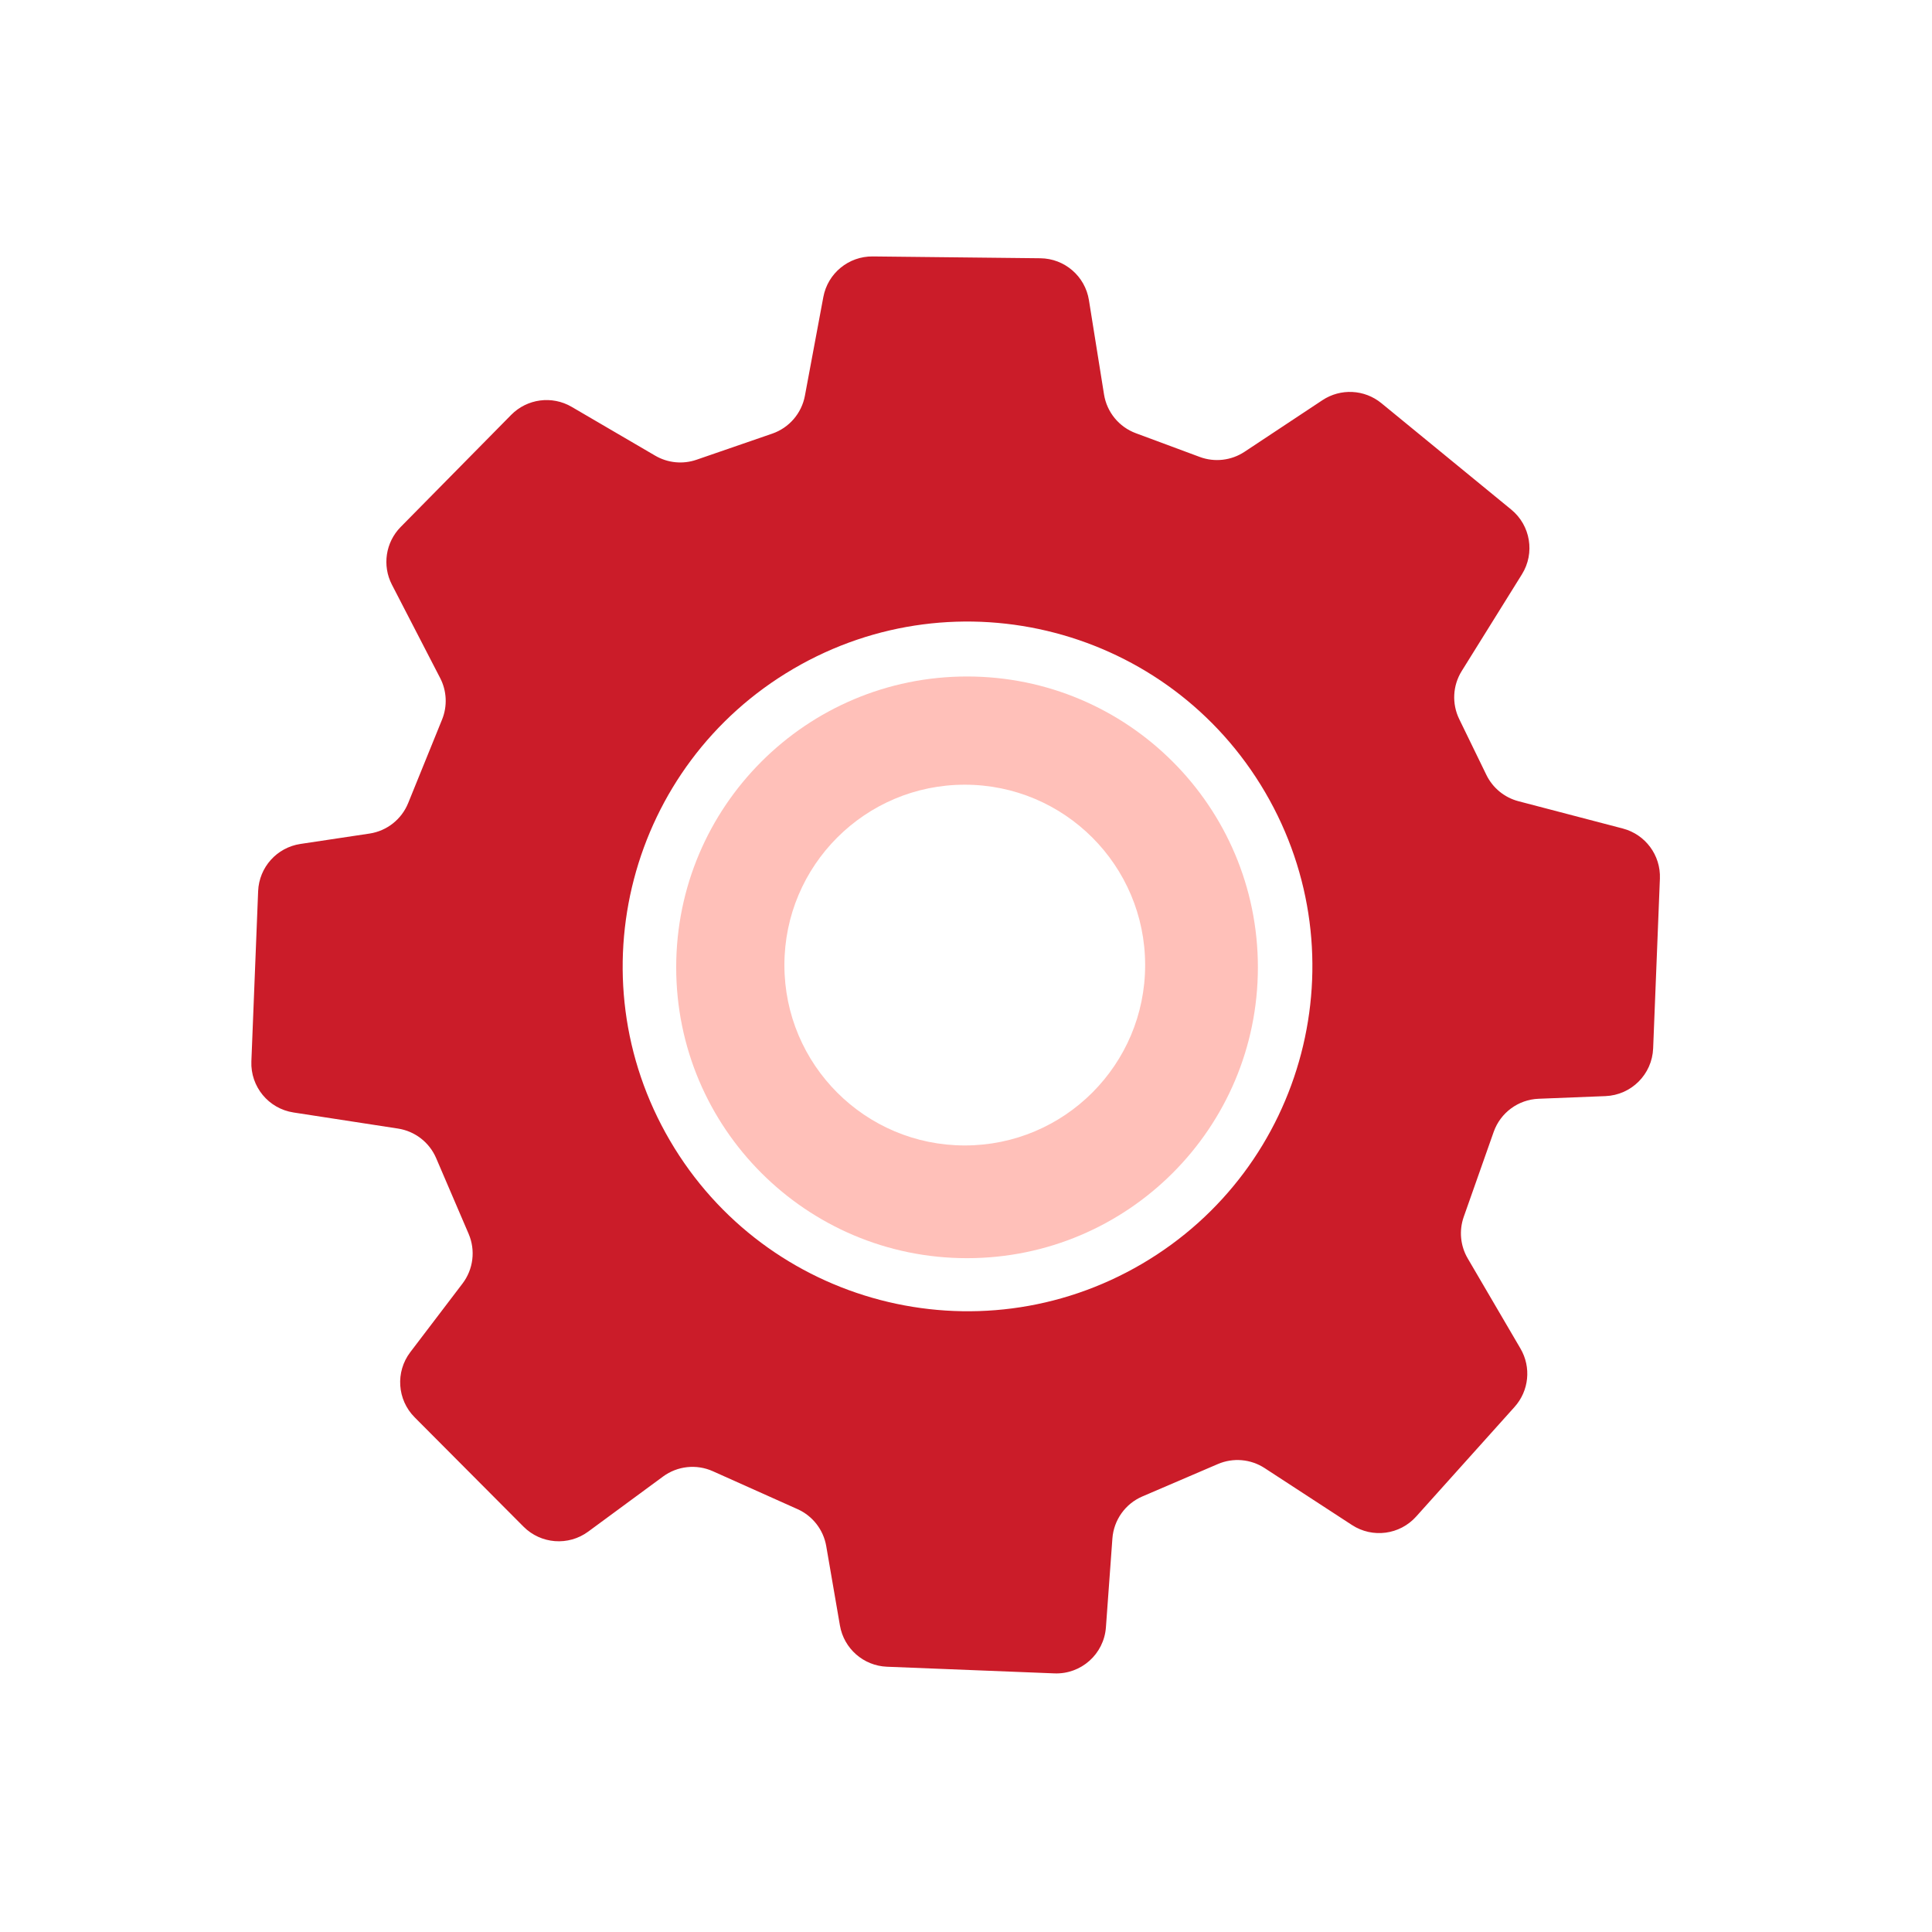
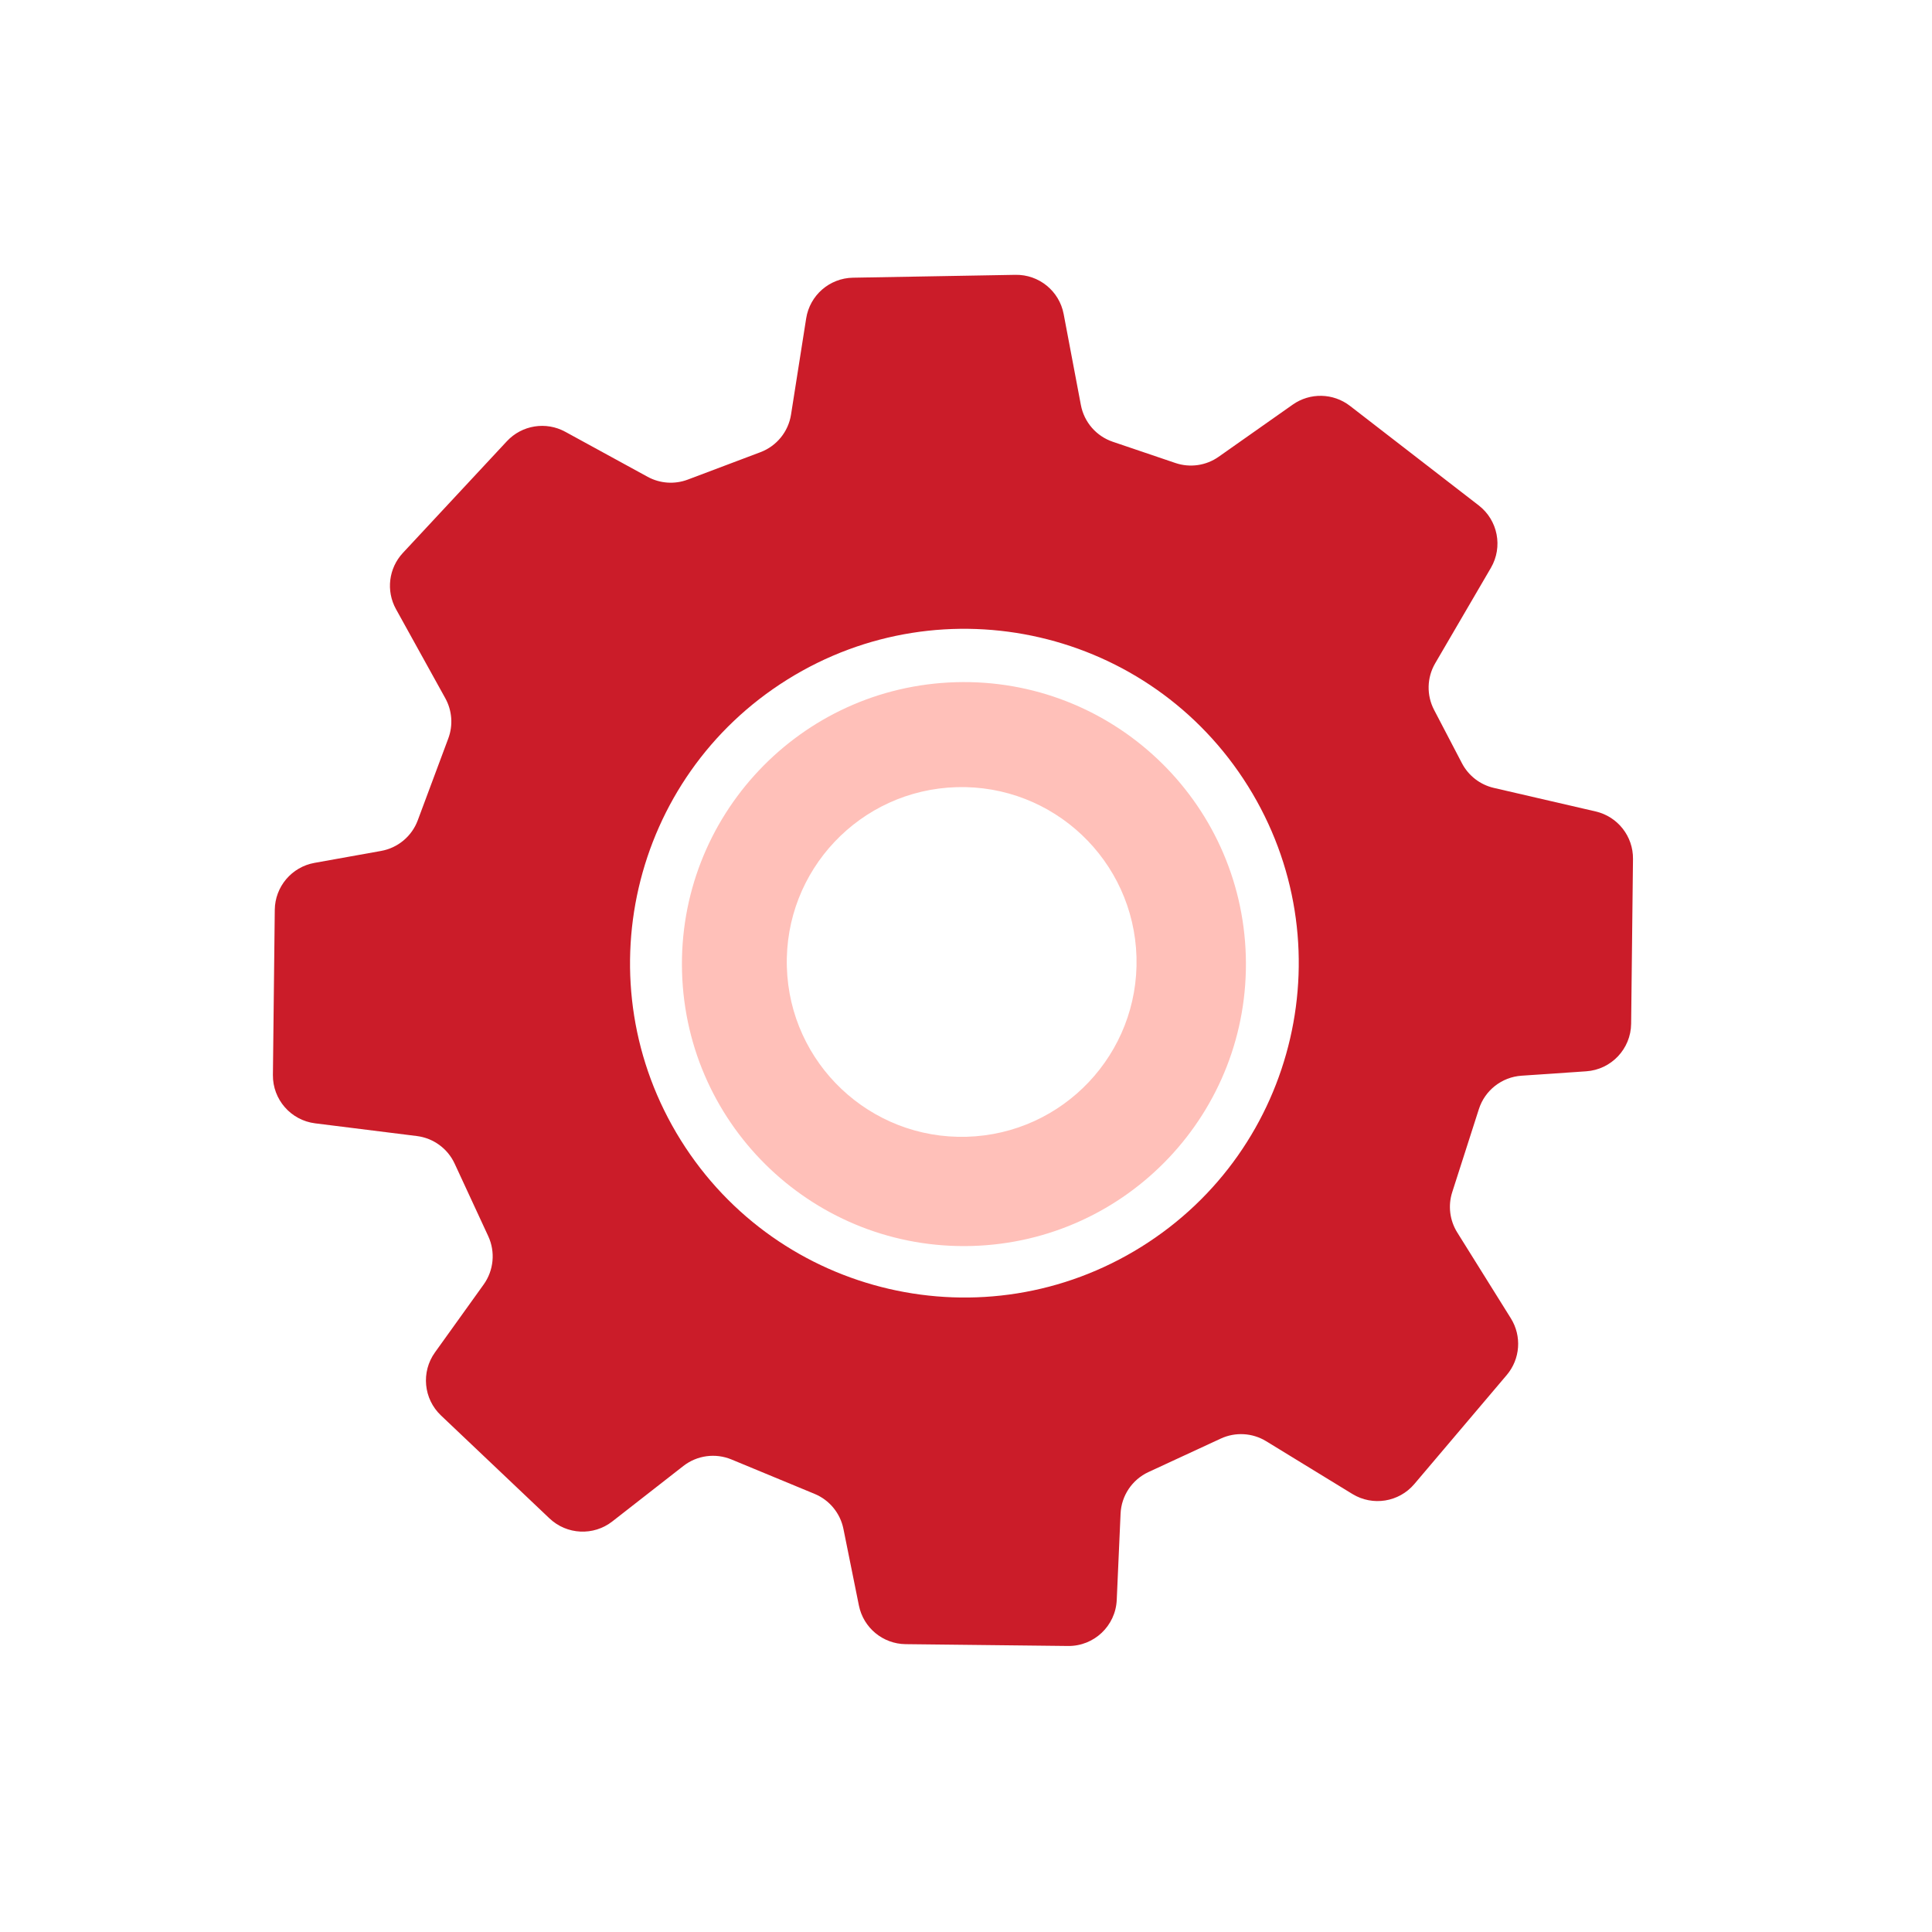
- <svg xmlns="http://www.w3.org/2000/svg" width="217" height="217" viewBox="0 0 217 217" fill="none">
-   <path d="M57.415 46.598C59.208 44.78 62.005 44.409 64.209 45.697L73.594 51.181C75 52.002 76.694 52.169 78.233 51.638L86.738 48.705C88.637 48.049 90.037 46.424 90.406 44.45L92.476 33.362C92.973 30.696 95.314 28.773 98.025 28.803L116.853 29.007C119.574 29.037 121.877 31.022 122.307 33.709L124.003 44.304C124.321 46.293 125.686 47.956 127.574 48.657L134.757 51.324C136.43 51.945 138.298 51.729 139.785 50.744L148.534 44.948C150.577 43.595 153.262 43.732 155.157 45.285L169.741 57.235C171.91 59.012 172.424 62.123 170.942 64.504L164.177 75.372C163.163 77.002 163.057 79.039 163.897 80.766L166.947 87.034C167.66 88.499 168.978 89.581 170.555 89.993L182.271 93.058C184.808 93.722 186.542 96.062 186.438 98.682L185.679 117.756C185.564 120.666 183.231 122.999 180.321 123.114L172.813 123.412C170.528 123.502 168.529 124.978 167.768 127.135L164.407 136.67C163.861 138.219 164.024 139.93 164.854 141.347L170.779 151.471C172.006 153.567 171.738 156.215 170.116 158.022L159.058 170.341C157.218 172.39 154.16 172.792 151.853 171.289L142.041 164.894C140.477 163.875 138.506 163.704 136.791 164.44L128.31 168.078C126.393 168.9 125.095 170.724 124.943 172.805L124.216 182.778C123.997 185.783 121.435 188.072 118.425 187.952L99.621 187.205C96.989 187.1 94.787 185.17 94.34 182.574L92.801 173.653C92.485 171.821 91.277 170.266 89.58 169.506L80.062 165.244C78.226 164.423 76.09 164.651 74.471 165.843L66.067 172.029C63.841 173.667 60.751 173.429 58.8 171.471L46.572 159.191C44.604 157.214 44.397 154.088 46.086 151.869L51.947 144.168C53.166 142.567 53.429 140.434 52.636 138.585L48.986 130.076C48.226 128.305 46.607 127.052 44.703 126.759L32.965 124.952C30.157 124.52 28.122 122.048 28.234 119.21L28.994 100.091C29.101 97.413 31.095 95.189 33.745 94.791L41.499 93.626C43.45 93.333 45.102 92.032 45.844 90.204L49.652 80.82C50.265 79.309 50.187 77.605 49.438 76.157L44.02 65.672C42.911 63.526 43.308 60.909 45.004 59.188L57.415 46.598ZM89.108 75.121C70.649 85.927 64.443 109.65 75.248 128.11C86.054 146.569 109.778 152.774 128.238 141.969C146.697 131.163 152.901 107.439 142.096 88.98C131.291 70.521 107.568 64.316 89.108 75.121Z" fill="#CB1C29" />
-   <path d="M108.617 75.982C126.659 75.982 141.285 90.607 141.285 108.649C141.285 126.691 126.659 141.317 108.617 141.317C90.575 141.317 75.949 126.691 75.949 108.649C75.95 90.607 90.576 75.982 108.617 75.982ZM108.362 88.137C97.174 88.137 88.104 97.207 88.103 108.396C88.103 119.585 97.174 128.656 108.362 128.656C119.551 128.656 128.621 119.585 128.621 108.396C128.621 97.207 119.551 88.137 108.362 88.137Z" fill="#FFC0B9" />
+ <svg xmlns="http://www.w3.org/2000/svg" width="209" height="209" viewBox="0 0 209 209" fill="none">
+   <path d="M54.833 47.731C56.458 45.986 59.06 45.566 61.152 46.71L70.058 51.579C71.391 52.308 72.977 52.419 74.4 51.883L82.26 48.918C84.016 48.256 85.281 46.702 85.572 44.849L87.21 34.444C87.603 31.943 89.737 30.086 92.268 30.041L109.85 29.731C112.39 29.686 114.592 31.479 115.065 33.975L116.929 43.821C117.279 45.669 118.597 47.185 120.378 47.789L127.155 50.087C128.733 50.622 130.471 50.371 131.833 49.412L139.846 43.77C141.716 42.453 144.228 42.509 146.038 43.908L159.967 54.676C162.039 56.277 162.602 59.168 161.282 61.43L155.256 71.754C154.353 73.302 154.308 75.207 155.138 76.796L158.151 82.566C158.856 83.915 160.115 84.889 161.598 85.233L172.616 87.782C175.002 88.334 176.682 90.472 176.654 92.921L176.453 110.747C176.423 113.466 174.308 115.706 171.595 115.891L164.594 116.368C162.463 116.514 160.636 117.944 159.983 119.977L157.099 128.966C156.63 130.427 156.828 132.02 157.64 133.322L163.441 142.614C164.641 144.538 164.462 147.017 162.996 148.747L153 160.54C151.338 162.501 148.494 162.959 146.3 161.617L136.971 155.907C135.484 154.998 133.64 154.892 132.058 155.624L124.238 159.245C122.471 160.064 121.307 161.8 121.221 163.746L120.807 173.076C120.683 175.886 118.351 178.091 115.539 178.059L97.966 177.862C95.506 177.834 93.401 176.09 92.914 173.679L91.24 165.392C90.897 163.69 89.728 162.27 88.123 161.606L79.126 157.881C77.39 157.163 75.402 157.433 73.922 158.589L66.241 164.585C64.207 166.173 61.316 166.035 59.443 164.258L47.703 153.12C45.813 151.327 45.536 148.414 47.054 146.298L52.322 138.954C53.416 137.427 53.605 135.429 52.816 133.724L49.182 125.878C48.426 124.246 46.882 123.118 45.097 122.895L34.092 121.52C31.46 121.191 29.493 118.939 29.523 116.287L29.725 98.42C29.753 95.918 31.555 93.787 34.018 93.345L41.226 92.052C43.039 91.727 44.547 90.469 45.191 88.743L48.496 79.882C49.028 78.455 48.91 76.867 48.172 75.534L42.836 65.892C41.744 63.918 42.045 61.464 43.583 59.813L54.833 47.731ZM85.176 73.513C68.232 84.09 63.07 106.401 73.647 123.345C84.224 140.289 106.533 145.45 123.478 134.873C140.422 124.297 145.584 101.987 135.007 85.043C124.431 68.099 102.12 62.937 85.176 73.513Z" fill="#CB1C29" />
+   <path d="M103.408 73.799C120.249 73.32 134.29 86.583 134.77 103.424C135.249 120.266 121.985 134.308 105.143 134.787C88.302 135.266 74.261 122.001 73.782 105.16C73.303 88.319 86.567 74.278 103.408 73.799ZM103.493 85.153C93.049 85.45 84.823 94.158 85.12 104.602C85.418 115.046 94.126 123.271 104.57 122.974C115.014 122.677 123.24 113.97 122.943 103.526C122.646 93.081 113.938 84.855 103.493 85.153Z" fill="#FFC0B9" />
</svg>
